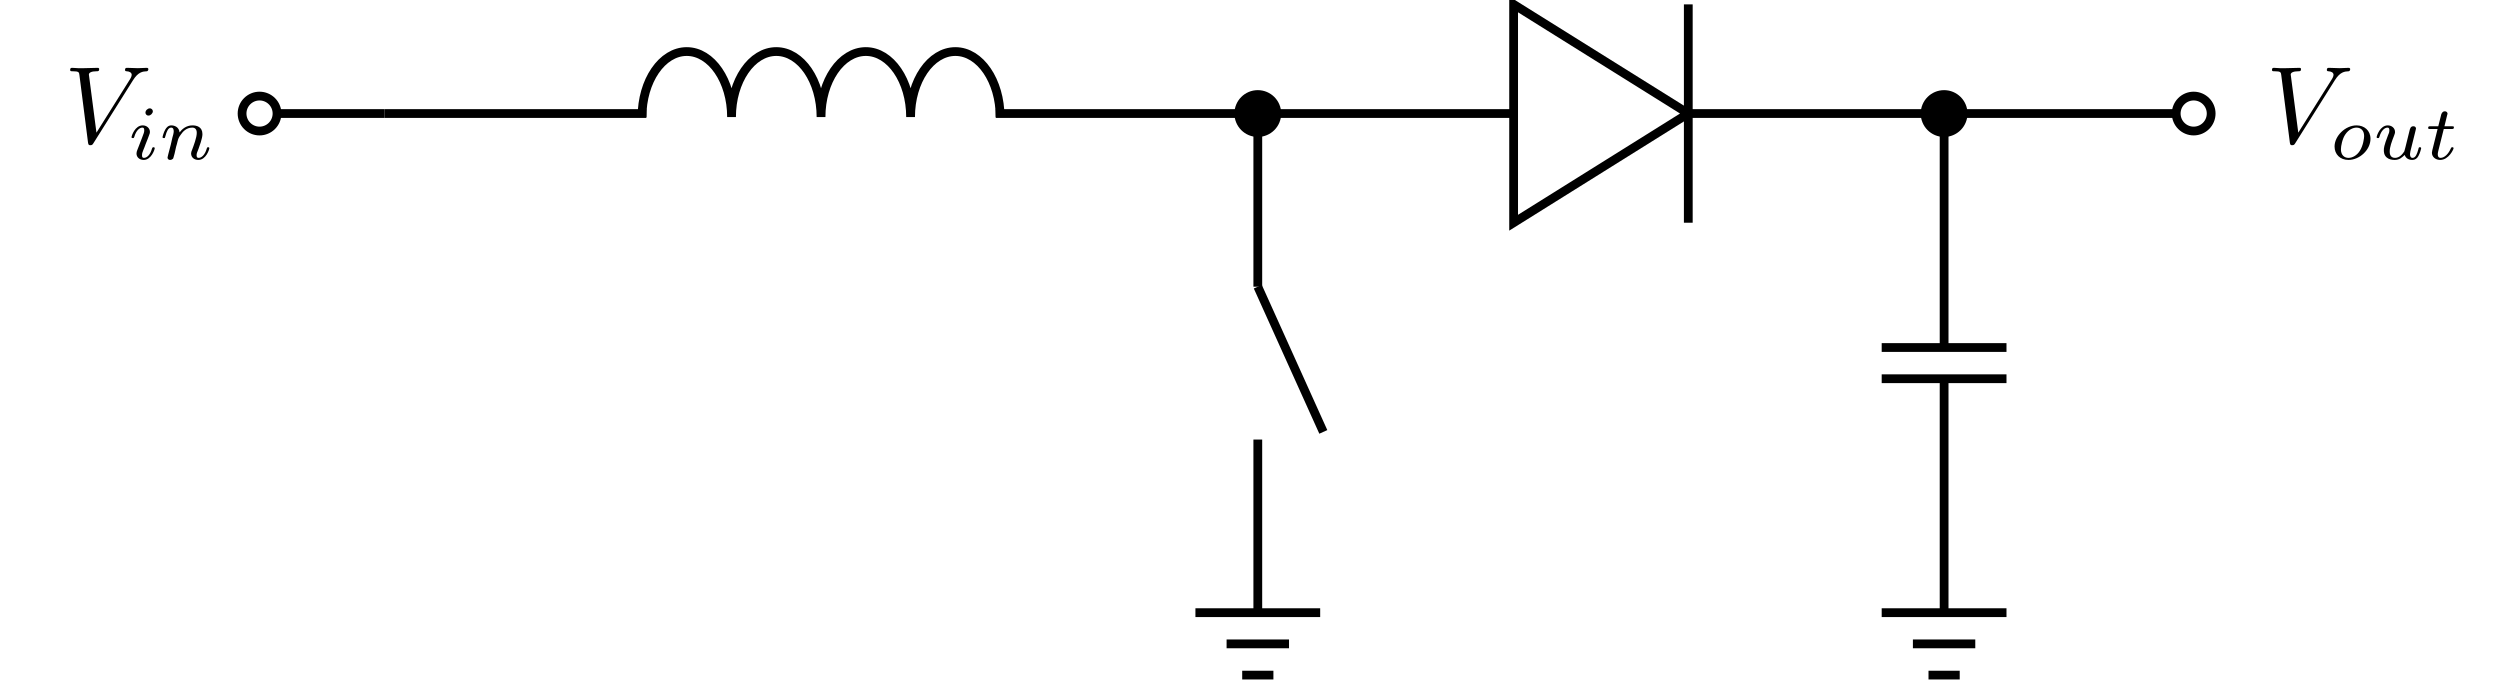
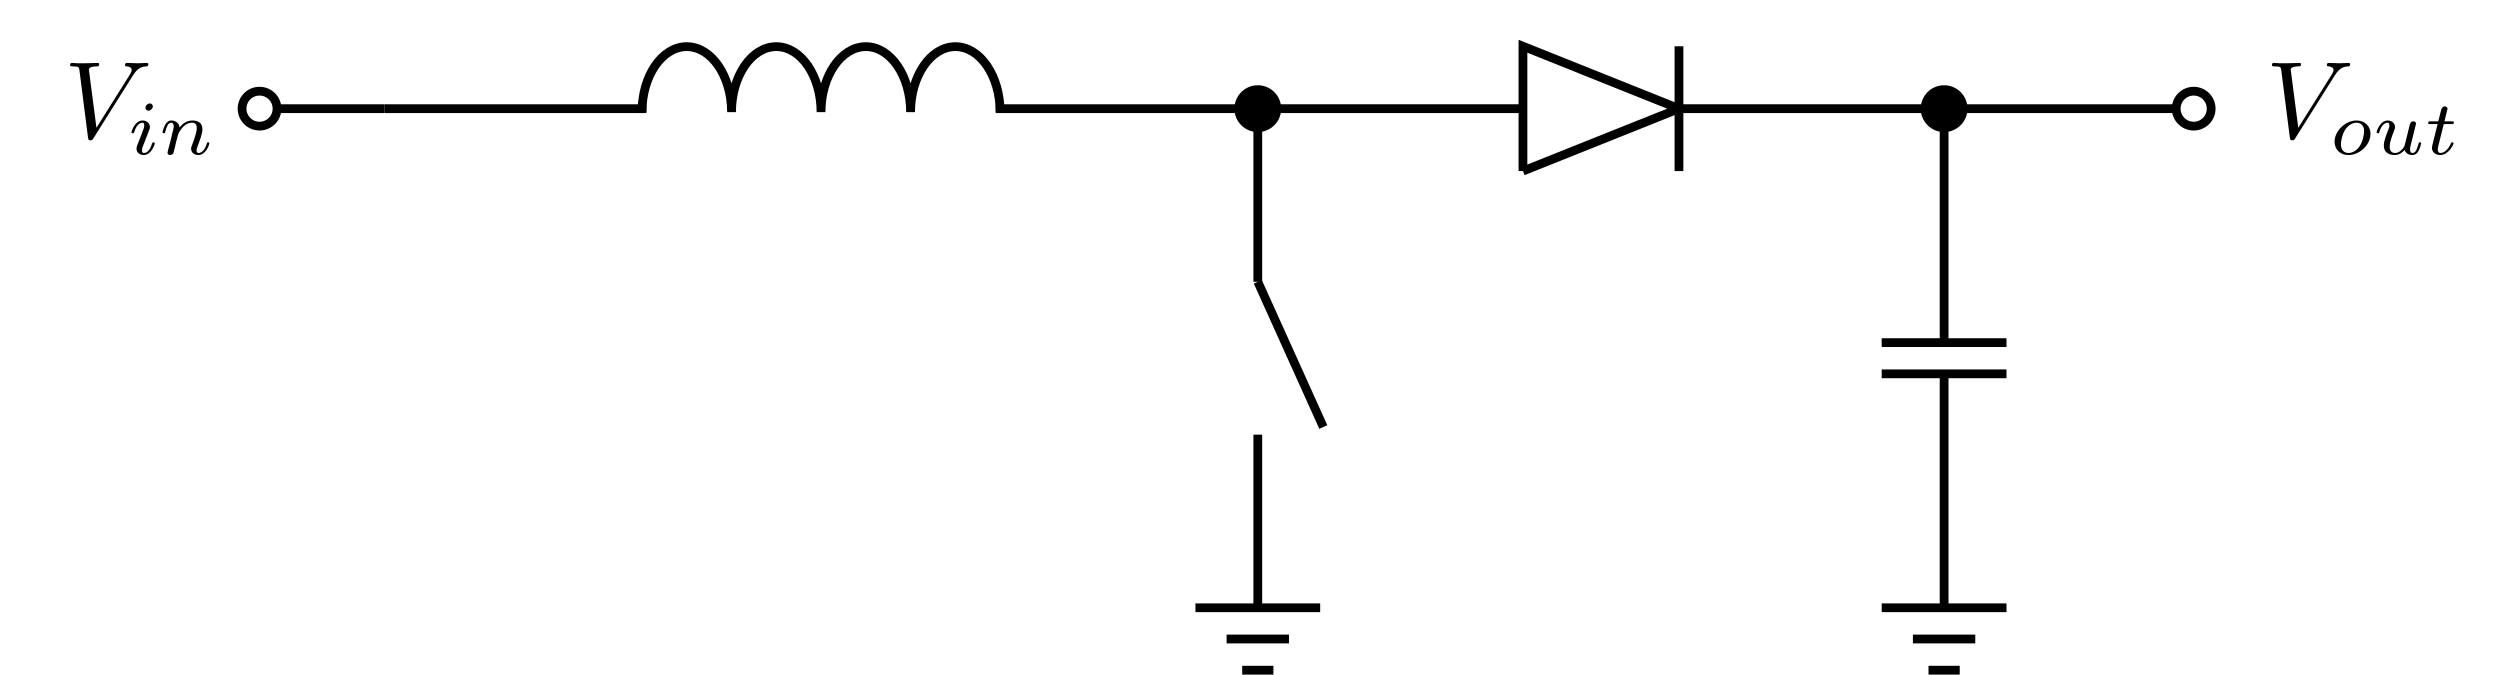
- <svg xmlns="http://www.w3.org/2000/svg" xmlns:xlink="http://www.w3.org/1999/xlink" width="227.168pt" height="61.742pt" viewBox="0 0 227.168 61.742">
+ <svg xmlns="http://www.w3.org/2000/svg" xmlns:xlink="http://www.w3.org/1999/xlink" width="227.168pt" height="61.297pt" viewBox="0 0 227.168 61.297">
  <defs>
    <g>
      <g id="glyph-0-0">
        <path d="M 6.266 -5.672 C 6.75 -6.453 7.172 -6.484 7.531 -6.5 C 7.656 -6.516 7.672 -6.672 7.672 -6.688 C 7.672 -6.766 7.609 -6.812 7.531 -6.812 C 7.281 -6.812 6.984 -6.781 6.719 -6.781 C 6.391 -6.781 6.047 -6.812 5.734 -6.812 C 5.672 -6.812 5.547 -6.812 5.547 -6.625 C 5.547 -6.516 5.625 -6.5 5.703 -6.5 C 5.969 -6.484 6.156 -6.375 6.156 -6.172 C 6.156 -6.016 6.016 -5.797 6.016 -5.797 L 2.953 -0.922 L 2.266 -6.203 C 2.266 -6.375 2.5 -6.5 2.953 -6.5 C 3.094 -6.5 3.203 -6.5 3.203 -6.703 C 3.203 -6.781 3.125 -6.812 3.078 -6.812 C 2.672 -6.812 2.25 -6.781 1.828 -6.781 C 1.656 -6.781 1.469 -6.781 1.281 -6.781 C 1.109 -6.781 0.922 -6.812 0.75 -6.812 C 0.672 -6.812 0.562 -6.812 0.562 -6.625 C 0.562 -6.5 0.641 -6.5 0.812 -6.5 C 1.359 -6.5 1.375 -6.406 1.406 -6.156 L 2.188 -0.016 C 2.219 0.188 2.266 0.219 2.391 0.219 C 2.547 0.219 2.594 0.172 2.672 0.047 Z M 6.266 -5.672 " />
      </g>
      <g id="glyph-1-0">
        <path d="M 2.266 -4.359 C 2.266 -4.469 2.172 -4.625 1.984 -4.625 C 1.797 -4.625 1.594 -4.438 1.594 -4.234 C 1.594 -4.125 1.672 -3.969 1.875 -3.969 C 2.062 -3.969 2.266 -4.172 2.266 -4.359 Z M 0.844 -0.812 C 0.812 -0.719 0.781 -0.641 0.781 -0.516 C 0.781 -0.188 1.047 0.062 1.438 0.062 C 2.125 0.062 2.438 -0.891 2.438 -1 C 2.438 -1.094 2.344 -1.094 2.328 -1.094 C 2.234 -1.094 2.219 -1.047 2.188 -0.969 C 2.031 -0.406 1.734 -0.125 1.453 -0.125 C 1.312 -0.125 1.281 -0.219 1.281 -0.375 C 1.281 -0.531 1.328 -0.656 1.391 -0.812 C 1.469 -1 1.547 -1.188 1.609 -1.375 C 1.672 -1.547 1.938 -2.172 1.953 -2.266 C 1.984 -2.328 2 -2.406 2 -2.484 C 2 -2.812 1.719 -3.078 1.344 -3.078 C 0.641 -3.078 0.328 -2.125 0.328 -2 C 0.328 -1.922 0.422 -1.922 0.453 -1.922 C 0.547 -1.922 0.547 -1.953 0.578 -2.031 C 0.75 -2.625 1.062 -2.875 1.312 -2.875 C 1.422 -2.875 1.484 -2.828 1.484 -2.641 C 1.484 -2.469 1.453 -2.375 1.281 -1.938 Z M 0.844 -0.812 " />
      </g>
      <g id="glyph-1-1">
        <path d="M 0.844 -0.438 C 0.828 -0.344 0.781 -0.172 0.781 -0.156 C 0.781 0 0.906 0.062 1.016 0.062 C 1.141 0.062 1.25 -0.016 1.297 -0.078 C 1.328 -0.141 1.375 -0.375 1.422 -0.516 C 1.453 -0.641 1.531 -0.969 1.562 -1.141 C 1.609 -1.297 1.656 -1.453 1.688 -1.609 C 1.766 -1.891 1.781 -1.953 1.984 -2.234 C 2.172 -2.516 2.5 -2.875 3.031 -2.875 C 3.422 -2.875 3.438 -2.516 3.438 -2.391 C 3.438 -1.969 3.141 -1.203 3.031 -0.906 C 2.953 -0.703 2.922 -0.641 2.922 -0.531 C 2.922 -0.156 3.219 0.062 3.578 0.062 C 4.281 0.062 4.578 -0.891 4.578 -1 C 4.578 -1.094 4.5 -1.094 4.469 -1.094 C 4.375 -1.094 4.375 -1.047 4.344 -0.969 C 4.188 -0.406 3.875 -0.125 3.609 -0.125 C 3.453 -0.125 3.422 -0.219 3.422 -0.375 C 3.422 -0.531 3.469 -0.625 3.594 -0.938 C 3.672 -1.156 3.953 -1.891 3.953 -2.281 C 3.953 -2.953 3.422 -3.078 3.047 -3.078 C 2.469 -3.078 2.078 -2.719 1.875 -2.438 C 1.828 -2.922 1.422 -3.078 1.125 -3.078 C 0.828 -3.078 0.672 -2.859 0.578 -2.703 C 0.422 -2.438 0.328 -2.047 0.328 -2 C 0.328 -1.922 0.422 -1.922 0.453 -1.922 C 0.547 -1.922 0.547 -1.938 0.594 -2.125 C 0.703 -2.531 0.844 -2.875 1.109 -2.875 C 1.297 -2.875 1.344 -2.719 1.344 -2.531 C 1.344 -2.406 1.281 -2.141 1.219 -1.953 C 1.172 -1.766 1.109 -1.484 1.078 -1.328 Z M 0.844 -0.438 " />
      </g>
      <g id="glyph-1-2">
        <path d="M 3.703 -1.859 C 3.703 -2.625 3.125 -3.078 2.438 -3.078 C 1.406 -3.078 0.438 -2.109 0.438 -1.156 C 0.438 -0.453 0.938 0.062 1.703 0.062 C 2.703 0.062 3.703 -0.844 3.703 -1.859 Z M 1.703 -0.125 C 1.359 -0.125 1.016 -0.344 1.016 -0.906 C 1.016 -1.188 1.141 -1.875 1.422 -2.266 C 1.719 -2.703 2.125 -2.875 2.438 -2.875 C 2.812 -2.875 3.125 -2.625 3.125 -2.109 C 3.125 -1.938 3.047 -1.25 2.734 -0.766 C 2.469 -0.344 2.062 -0.125 1.703 -0.125 Z M 1.703 -0.125 " />
      </g>
      <g id="glyph-1-3">
        <path d="M 2.953 -1.125 C 2.906 -0.984 2.844 -0.719 2.844 -0.719 C 2.703 -0.5 2.422 -0.125 2 -0.125 C 1.516 -0.125 1.516 -0.578 1.516 -0.703 C 1.516 -1.109 1.703 -1.609 1.906 -2.125 C 1.953 -2.266 2 -2.359 2 -2.469 C 2 -2.844 1.688 -3.078 1.344 -3.078 C 0.641 -3.078 0.328 -2.125 0.328 -2 C 0.328 -1.922 0.422 -1.922 0.453 -1.922 C 0.547 -1.922 0.547 -1.953 0.578 -2.031 C 0.734 -2.594 1.047 -2.875 1.312 -2.875 C 1.438 -2.875 1.484 -2.797 1.484 -2.641 C 1.484 -2.469 1.438 -2.328 1.359 -2.172 C 0.984 -1.203 0.984 -1 0.984 -0.812 C 0.984 -0.703 0.984 -0.375 1.25 -0.156 C 1.453 0.016 1.719 0.062 1.969 0.062 C 2.406 0.062 2.641 -0.172 2.875 -0.391 C 3.031 0.062 3.484 0.062 3.578 0.062 C 3.812 0.062 4 -0.062 4.125 -0.297 C 4.281 -0.578 4.375 -0.969 4.375 -1 C 4.375 -1.094 4.281 -1.094 4.266 -1.094 C 4.156 -1.094 4.156 -1.062 4.109 -0.875 C 4.016 -0.547 3.891 -0.125 3.594 -0.125 C 3.422 -0.125 3.359 -0.281 3.359 -0.469 C 3.359 -0.578 3.422 -0.844 3.469 -1.016 C 3.516 -1.203 3.594 -1.484 3.625 -1.641 L 3.781 -2.266 C 3.828 -2.438 3.906 -2.75 3.906 -2.781 C 3.906 -2.922 3.797 -3 3.672 -3 C 3.422 -3 3.359 -2.797 3.312 -2.578 Z M 2.953 -1.125 " />
      </g>
      <g id="glyph-1-4">
        <path d="M 1.719 -2.75 L 2.422 -2.75 C 2.562 -2.75 2.641 -2.75 2.641 -2.906 C 2.641 -3 2.562 -3 2.438 -3 L 1.781 -3 L 2.031 -4.031 C 2.047 -4.062 2.062 -4.109 2.062 -4.125 C 2.062 -4.266 1.953 -4.359 1.812 -4.359 C 1.641 -4.359 1.547 -4.234 1.484 -4.062 C 1.438 -3.875 1.531 -4.219 1.219 -3 L 0.516 -3 C 0.391 -3 0.297 -3 0.297 -2.844 C 0.297 -2.75 0.375 -2.75 0.5 -2.75 L 1.156 -2.75 L 0.75 -1.109 C 0.703 -0.938 0.641 -0.688 0.641 -0.594 C 0.641 -0.188 1 0.062 1.391 0.062 C 2.172 0.062 2.609 -0.906 2.609 -1 C 2.609 -1.094 2.516 -1.094 2.5 -1.094 C 2.406 -1.094 2.406 -1.078 2.344 -0.953 C 2.156 -0.516 1.797 -0.125 1.422 -0.125 C 1.266 -0.125 1.172 -0.219 1.172 -0.469 C 1.172 -0.531 1.203 -0.688 1.219 -0.75 Z M 1.719 -2.75 " />
      </g>
    </g>
    <clipPath id="clip-0">
-       <path clip-rule="nonzero" d="M 108 55 L 121 55 L 121 61.742 L 108 61.742 Z M 108 55 " />
+       <path clip-rule="nonzero" d="M 108 54 L 121 54 L 121 61.297 L 108 61.297 Z M 108 54 " />
    </clipPath>
    <clipPath id="clip-1">
-       <path clip-rule="nonzero" d="M 170 55 L 183 55 L 183 61.742 L 170 61.742 Z M 170 55 " />
+       <path clip-rule="nonzero" d="M 170 54 L 183 54 L 183 61.297 L 170 61.297 Z M 170 54 " />
    </clipPath>
  </defs>
-   <path fill="none" stroke-width="0.797" stroke-linecap="butt" stroke-linejoin="miter" stroke="rgb(0%, 0%, 0%)" stroke-opacity="1" stroke-miterlimit="10" d="M -0.001 90.712 L 5.671 90.712 M 5.671 90.712 L 11.339 90.712 " transform="matrix(1, 0, 0, -1, 23.583, 101.028)" />
+   <path fill="none" stroke-width="0.797" stroke-linecap="butt" stroke-linejoin="miter" stroke="rgb(0%, 0%, 0%)" stroke-opacity="1" stroke-miterlimit="10" d="M -0.001 90.708 L 5.671 90.708 M 5.671 90.708 L 11.339 90.708 " transform="matrix(1, 0, 0, -1, 23.583, 100.583)" />
  <g fill="rgb(0%, 0%, 0%)" fill-opacity="1">
-     <use xlink:href="#glyph-0-0" x="5.811" y="12.976" />
+     <use xlink:href="#glyph-0-0" x="5.811" y="12.531" />
  </g>
  <g fill="rgb(0%, 0%, 0%)" fill-opacity="1">
-     <use xlink:href="#glyph-1-0" x="11.623" y="14.471" />
-     <use xlink:href="#glyph-1-1" x="14.442" y="14.471" />
+     <use xlink:href="#glyph-1-0" x="11.623" y="14.026" />
+     <use xlink:href="#glyph-1-1" x="14.442" y="14.026" />
  </g>
-   <path fill-rule="nonzero" fill="rgb(100%, 100%, 100%)" fill-opacity="1" stroke-width="0.797" stroke-linecap="butt" stroke-linejoin="miter" stroke="rgb(0%, 0%, 0%)" stroke-opacity="1" stroke-miterlimit="10" d="M 1.589 90.712 C 1.589 91.587 0.878 92.298 -0.001 92.298 C -0.876 92.298 -1.587 91.587 -1.587 90.712 C -1.587 89.833 -0.876 89.122 -0.001 89.122 C 0.878 89.122 1.589 89.833 1.589 90.712 Z M 1.589 90.712 " transform="matrix(1, 0, 0, -1, 23.583, 101.028)" />
-   <path fill="none" stroke-width="0.797" stroke-linecap="butt" stroke-linejoin="miter" stroke="rgb(0%, 0%, 0%)" stroke-opacity="1" stroke-miterlimit="10" d="M 11.339 90.712 L 35.151 90.712 M 66.897 90.712 L 90.71 90.712 " transform="matrix(1, 0, 0, -1, 23.583, 101.028)" />
-   <path fill="none" stroke-width="0.797" stroke-linecap="butt" stroke-linejoin="bevel" stroke="rgb(0%, 0%, 0%)" stroke-opacity="1" stroke-miterlimit="10" d="M 34.753 90.391 C 34.753 93.68 36.573 96.344 38.819 96.344 C 41.065 96.344 42.89 93.68 42.89 90.391 C 42.89 93.68 44.71 96.344 46.956 96.344 C 49.202 96.344 51.022 93.68 51.022 90.391 C 51.022 93.68 52.847 96.344 55.093 96.344 C 57.339 96.344 59.159 93.68 59.159 90.391 C 59.159 93.68 60.983 96.344 63.23 96.344 C 65.476 96.344 67.296 93.68 67.296 90.391 " transform="matrix(1, 0, 0, -1, 23.583, 101.028)" />
-   <path fill-rule="nonzero" fill="rgb(0%, 0%, 0%)" fill-opacity="1" d="M 116.418 10.316 C 116.418 9.145 115.469 8.191 114.293 8.191 C 113.117 8.191 112.168 9.145 112.168 10.316 C 112.168 11.492 113.117 12.445 114.293 12.445 C 115.469 12.445 116.418 11.492 116.418 10.316 Z M 116.418 10.316 " />
-   <path fill="none" stroke-width="0.797" stroke-linecap="butt" stroke-linejoin="miter" stroke="rgb(0%, 0%, 0%)" stroke-opacity="1" stroke-miterlimit="10" d="M 90.71 90.712 L 90.71 74.977 M 90.71 61.087 L 90.71 45.356 " transform="matrix(1, 0, 0, -1, 23.583, 101.028)" />
-   <path fill="none" stroke-width="0.797" stroke-linecap="butt" stroke-linejoin="miter" stroke="rgb(0%, 0%, 0%)" stroke-opacity="1" stroke-miterlimit="10" d="M 90.71 74.977 L 96.663 61.782 " transform="matrix(1, 0, 0, -1, 23.583, 101.028)" />
+   <path fill-rule="nonzero" fill="rgb(100%, 100%, 100%)" fill-opacity="1" stroke-width="0.797" stroke-linecap="butt" stroke-linejoin="miter" stroke="rgb(0%, 0%, 0%)" stroke-opacity="1" stroke-miterlimit="10" d="M 1.589 90.708 C 1.589 91.587 0.878 92.298 -0.001 92.298 C -0.876 92.298 -1.587 91.587 -1.587 90.708 C -1.587 89.833 -0.876 89.122 -0.001 89.122 C 0.878 89.122 1.589 89.833 1.589 90.708 Z M 1.589 90.708 " transform="matrix(1, 0, 0, -1, 23.583, 100.583)" />
+   <path fill="none" stroke-width="0.797" stroke-linecap="butt" stroke-linejoin="miter" stroke="rgb(0%, 0%, 0%)" stroke-opacity="1" stroke-miterlimit="10" d="M 11.339 90.708 L 35.151 90.708 M 66.897 90.708 L 90.71 90.708 " transform="matrix(1, 0, 0, -1, 23.583, 100.583)" />
+   <path fill="none" stroke-width="0.797" stroke-linecap="butt" stroke-linejoin="bevel" stroke="rgb(0%, 0%, 0%)" stroke-opacity="1" stroke-miterlimit="10" d="M 34.753 90.392 C 34.753 93.677 36.573 96.345 38.819 96.345 C 41.065 96.345 42.89 93.677 42.89 90.392 C 42.89 93.677 44.71 96.345 46.956 96.345 C 49.202 96.345 51.022 93.677 51.022 90.392 C 51.022 93.677 52.847 96.345 55.093 96.345 C 57.339 96.345 59.159 93.677 59.159 90.392 C 59.159 93.677 60.983 96.345 63.23 96.345 C 65.476 96.345 67.296 93.677 67.296 90.392 " transform="matrix(1, 0, 0, -1, 23.583, 100.583)" />
+   <path fill-rule="nonzero" fill="rgb(0%, 0%, 0%)" fill-opacity="1" d="M 116.418 9.875 C 116.418 8.699 115.469 7.746 114.293 7.746 C 113.117 7.746 112.168 8.699 112.168 9.875 C 112.168 11.047 113.117 12 114.293 12 C 115.469 12 116.418 11.047 116.418 9.875 Z M 116.418 9.875 " />
+   <path fill="none" stroke-width="0.797" stroke-linecap="butt" stroke-linejoin="miter" stroke="rgb(0%, 0%, 0%)" stroke-opacity="1" stroke-miterlimit="10" d="M 90.71 90.708 L 90.71 74.978 M 90.71 61.087 L 90.71 45.356 " transform="matrix(1, 0, 0, -1, 23.583, 100.583)" />
+   <path fill="none" stroke-width="0.797" stroke-linecap="butt" stroke-linejoin="miter" stroke="rgb(0%, 0%, 0%)" stroke-opacity="1" stroke-miterlimit="10" d="M 90.71 74.978 L 96.663 61.782 " transform="matrix(1, 0, 0, -1, 23.583, 100.583)" />
  <g clip-path="url(#clip-0)">
-     <path fill="none" stroke-width="0.797" stroke-linecap="butt" stroke-linejoin="miter" stroke="rgb(0%, 0%, 0%)" stroke-opacity="1" stroke-miterlimit="10" d="M 85.042 45.356 L 90.71 45.356 M 90.71 45.356 L 96.378 45.356 M 87.874 42.52 L 90.71 42.52 M 90.71 42.52 L 93.546 42.52 M 89.292 39.684 L 90.71 39.684 M 90.71 39.684 L 92.128 39.684 " transform="matrix(1, 0, 0, -1, 23.583, 101.028)" />
+     <path fill="none" stroke-width="0.797" stroke-linecap="butt" stroke-linejoin="miter" stroke="rgb(0%, 0%, 0%)" stroke-opacity="1" stroke-miterlimit="10" d="M 85.042 45.356 L 90.71 45.356 M 90.71 45.356 L 96.378 45.356 M 87.874 42.52 L 90.71 42.52 M 90.71 42.52 L 93.546 42.52 M 89.292 39.685 L 90.71 39.685 M 90.71 39.685 L 92.128 39.685 " transform="matrix(1, 0, 0, -1, 23.583, 100.583)" />
  </g>
-   <path fill="none" stroke-width="0.797" stroke-linecap="butt" stroke-linejoin="miter" stroke="rgb(0%, 0%, 0%)" stroke-opacity="1" stroke-miterlimit="10" d="M 90.71 90.712 L 113.956 90.712 M 129.827 90.712 L 153.073 90.712 " transform="matrix(1, 0, 0, -1, 23.583, 101.028)" />
-   <path fill="none" stroke-width="0.797" stroke-linecap="butt" stroke-linejoin="miter" stroke="rgb(0%, 0%, 0%)" stroke-opacity="1" stroke-miterlimit="10" d="M 129.827 90.712 L 113.956 100.63 L 113.956 80.79 Z M 129.827 90.712 " transform="matrix(1, 0, 0, -1, 23.583, 101.028)" />
-   <path fill="none" stroke-width="0.797" stroke-linecap="butt" stroke-linejoin="miter" stroke="rgb(0%, 0%, 0%)" stroke-opacity="1" stroke-miterlimit="10" d="M 129.827 80.79 L 129.827 100.63 " transform="matrix(1, 0, 0, -1, 23.583, 101.028)" />
-   <path fill-rule="nonzero" fill="rgb(0%, 0%, 0%)" fill-opacity="1" d="M 178.781 10.316 C 178.781 9.145 177.828 8.191 176.656 8.191 C 175.48 8.191 174.531 9.145 174.531 10.316 C 174.531 11.492 175.48 12.445 176.656 12.445 C 177.828 12.445 178.781 11.492 178.781 10.316 Z M 178.781 10.316 " />
-   <path fill="none" stroke-width="0.797" stroke-linecap="butt" stroke-linejoin="miter" stroke="rgb(0%, 0%, 0%)" stroke-opacity="1" stroke-miterlimit="10" d="M 153.073 45.356 L 153.073 55.985 M 153.073 55.985 L 153.073 66.614 M 147.401 66.614 L 153.073 66.614 M 153.073 66.614 L 158.741 66.614 M 147.401 69.45 L 153.073 69.45 M 153.073 69.45 L 158.741 69.45 M 153.073 69.45 L 153.073 80.079 M 153.073 80.079 L 153.073 90.712 " transform="matrix(1, 0, 0, -1, 23.583, 101.028)" />
+   <path fill="none" stroke-width="0.797" stroke-linecap="butt" stroke-linejoin="miter" stroke="rgb(0%, 0%, 0%)" stroke-opacity="1" stroke-miterlimit="10" d="M 90.71 90.708 L 99.214 90.708 M 99.214 90.708 L 107.011 90.708 M 107.011 90.708 L 114.804 90.708 M 114.804 85.04 L 114.804 96.38 L 128.98 90.708 L 114.804 85.04 M 128.98 85.04 L 128.98 90.708 M 128.98 90.708 L 128.98 96.38 M 128.98 90.708 L 136.772 90.708 M 136.772 90.708 L 144.569 90.708 M 144.569 90.708 L 153.073 90.708 " transform="matrix(1, 0, 0, -1, 23.583, 100.583)" />
+   <path fill-rule="nonzero" fill="rgb(0%, 0%, 0%)" fill-opacity="1" d="M 178.781 9.875 C 178.781 8.699 177.828 7.746 176.656 7.746 C 175.48 7.746 174.531 8.699 174.531 9.875 C 174.531 11.047 175.48 12 176.656 12 C 177.828 12 178.781 11.047 178.781 9.875 Z M 178.781 9.875 " />
+   <path fill="none" stroke-width="0.797" stroke-linecap="butt" stroke-linejoin="miter" stroke="rgb(0%, 0%, 0%)" stroke-opacity="1" stroke-miterlimit="10" d="M 153.073 45.356 L 153.073 55.985 M 153.073 55.985 L 153.073 66.614 M 147.401 66.614 L 153.073 66.614 M 153.073 66.614 L 158.741 66.614 M 147.401 69.45 L 153.073 69.45 M 153.073 69.45 L 158.741 69.45 M 153.073 69.45 L 153.073 80.079 M 153.073 80.079 L 153.073 90.712 " transform="matrix(1, 0, 0, -1, 23.583, 100.583)" />
  <g clip-path="url(#clip-1)">
-     <path fill="none" stroke-width="0.797" stroke-linecap="butt" stroke-linejoin="miter" stroke="rgb(0%, 0%, 0%)" stroke-opacity="1" stroke-miterlimit="10" d="M 147.401 45.356 L 153.073 45.356 M 153.073 45.356 L 158.741 45.356 M 150.237 42.52 L 153.073 42.52 M 153.073 42.52 L 155.905 42.52 M 151.655 39.684 L 153.073 39.684 M 153.073 39.684 L 154.491 39.684 " transform="matrix(1, 0, 0, -1, 23.583, 101.028)" />
+     <path fill="none" stroke-width="0.797" stroke-linecap="butt" stroke-linejoin="miter" stroke="rgb(0%, 0%, 0%)" stroke-opacity="1" stroke-miterlimit="10" d="M 147.401 45.356 L 153.073 45.356 M 153.073 45.356 L 158.741 45.356 M 150.237 42.52 L 153.073 42.52 M 153.073 42.52 L 155.905 42.52 M 151.655 39.685 L 153.073 39.685 M 153.073 39.685 L 154.491 39.685 " transform="matrix(1, 0, 0, -1, 23.583, 100.583)" />
  </g>
-   <path fill="none" stroke-width="0.797" stroke-linecap="butt" stroke-linejoin="miter" stroke="rgb(0%, 0%, 0%)" stroke-opacity="1" stroke-miterlimit="10" d="M 153.073 90.712 L 164.413 90.712 M 164.413 90.712 L 175.749 90.712 " transform="matrix(1, 0, 0, -1, 23.583, 101.028)" />
-   <path fill-rule="nonzero" fill="rgb(100%, 100%, 100%)" fill-opacity="1" stroke-width="0.797" stroke-linecap="butt" stroke-linejoin="miter" stroke="rgb(0%, 0%, 0%)" stroke-opacity="1" stroke-miterlimit="10" d="M 177.339 90.712 C 177.339 91.587 176.628 92.298 175.749 92.298 C 174.874 92.298 174.163 91.587 174.163 90.712 C 174.163 89.833 174.874 89.122 175.749 89.122 C 176.628 89.122 177.339 89.833 177.339 90.712 Z M 177.339 90.712 " transform="matrix(1, 0, 0, -1, 23.583, 101.028)" />
+   <path fill="none" stroke-width="0.797" stroke-linecap="butt" stroke-linejoin="miter" stroke="rgb(0%, 0%, 0%)" stroke-opacity="1" stroke-miterlimit="10" d="M 153.073 90.708 L 164.413 90.708 M 164.413 90.708 L 175.749 90.708 " transform="matrix(1, 0, 0, -1, 23.583, 100.583)" />
+   <path fill-rule="nonzero" fill="rgb(100%, 100%, 100%)" fill-opacity="1" stroke-width="0.797" stroke-linecap="butt" stroke-linejoin="miter" stroke="rgb(0%, 0%, 0%)" stroke-opacity="1" stroke-miterlimit="10" d="M 177.339 90.708 C 177.339 91.587 176.628 92.298 175.749 92.298 C 174.874 92.298 174.163 91.587 174.163 90.708 C 174.163 89.833 174.874 89.122 175.749 89.122 C 176.628 89.122 177.339 89.833 177.339 90.708 Z M 177.339 90.708 " transform="matrix(1, 0, 0, -1, 23.583, 100.583)" />
  <g fill="rgb(0%, 0%, 0%)" fill-opacity="1">
-     <use xlink:href="#glyph-0-0" x="205.885" y="12.976" />
+     <use xlink:href="#glyph-0-0" x="205.885" y="12.531" />
  </g>
  <g fill="rgb(0%, 0%, 0%)" fill-opacity="1">
-     <use xlink:href="#glyph-1-2" x="211.697" y="14.471" />
-     <use xlink:href="#glyph-1-3" x="215.63" y="14.471" />
-     <use xlink:href="#glyph-1-4" x="220.34" y="14.471" />
+     <use xlink:href="#glyph-1-2" x="211.697" y="14.026" />
+     <use xlink:href="#glyph-1-3" x="215.63" y="14.026" />
+     <use xlink:href="#glyph-1-4" x="220.34" y="14.026" />
  </g>
</svg>
